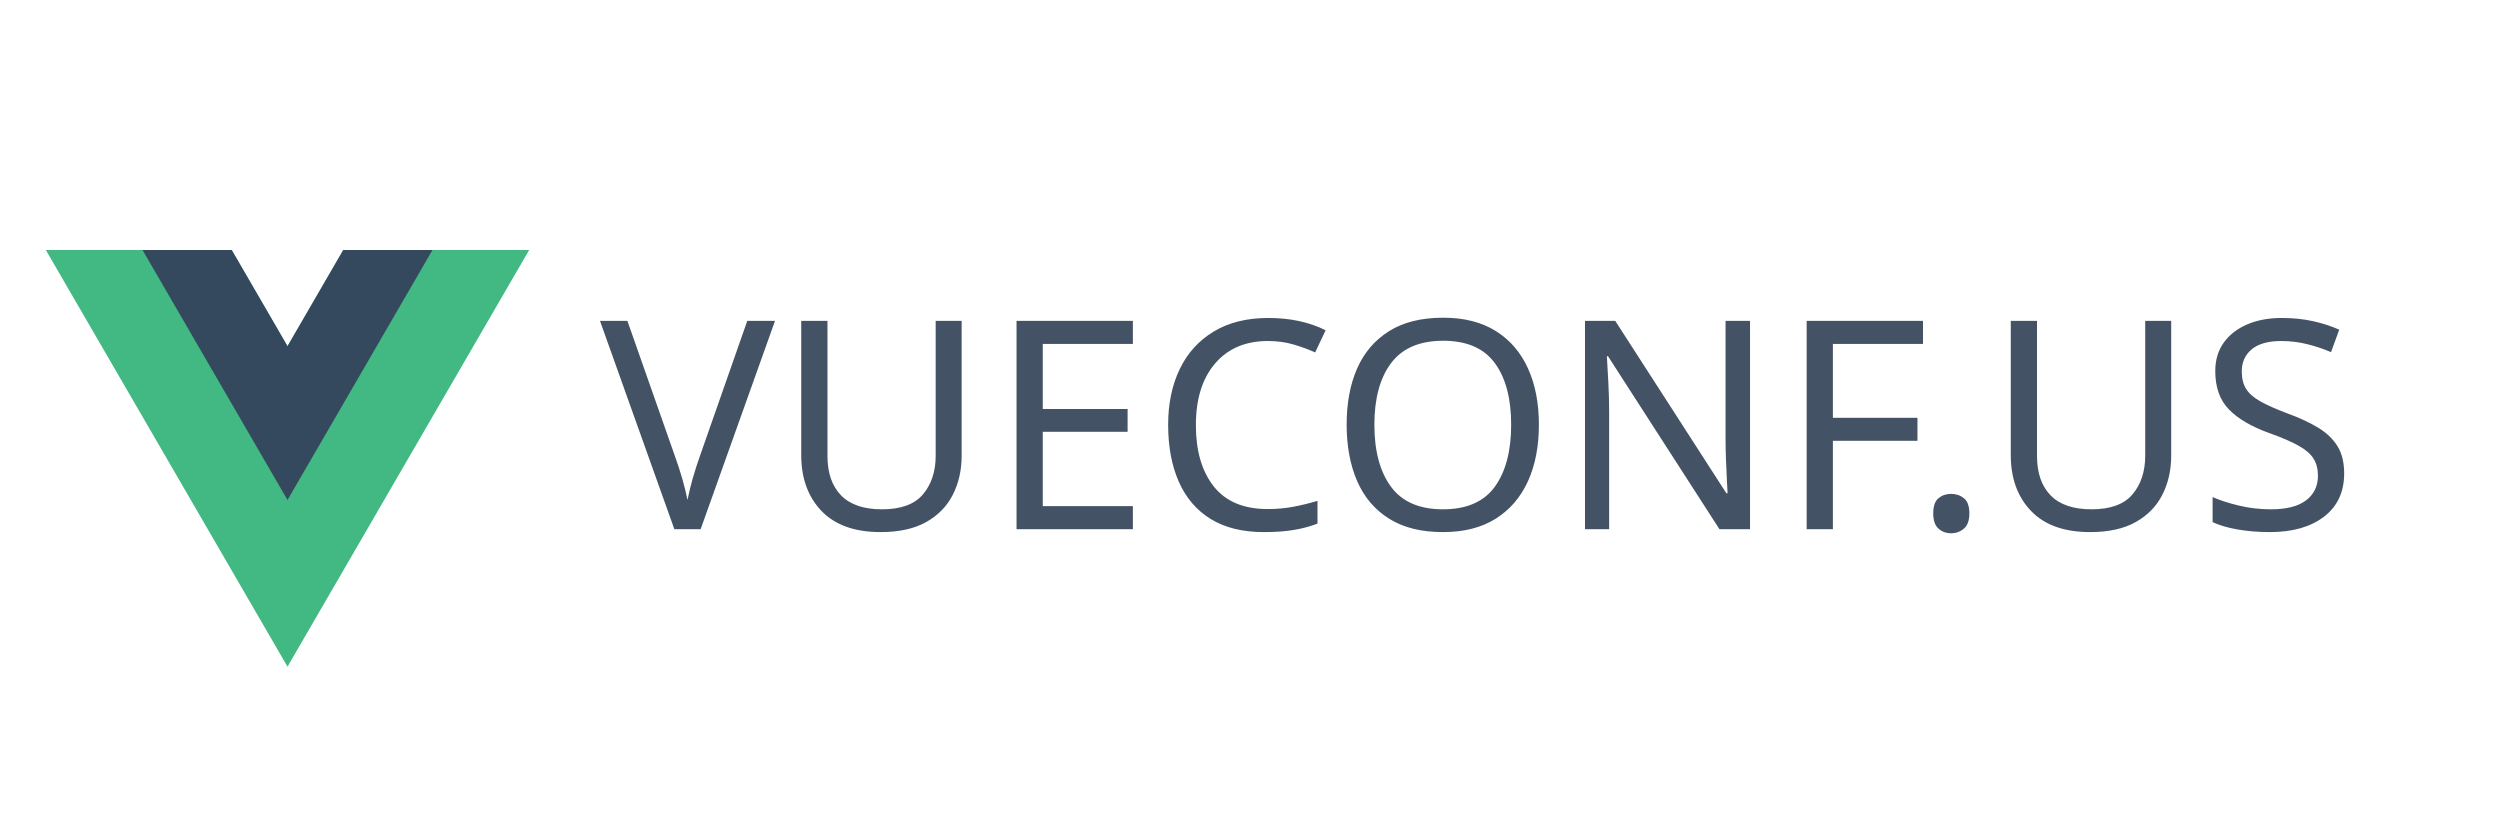
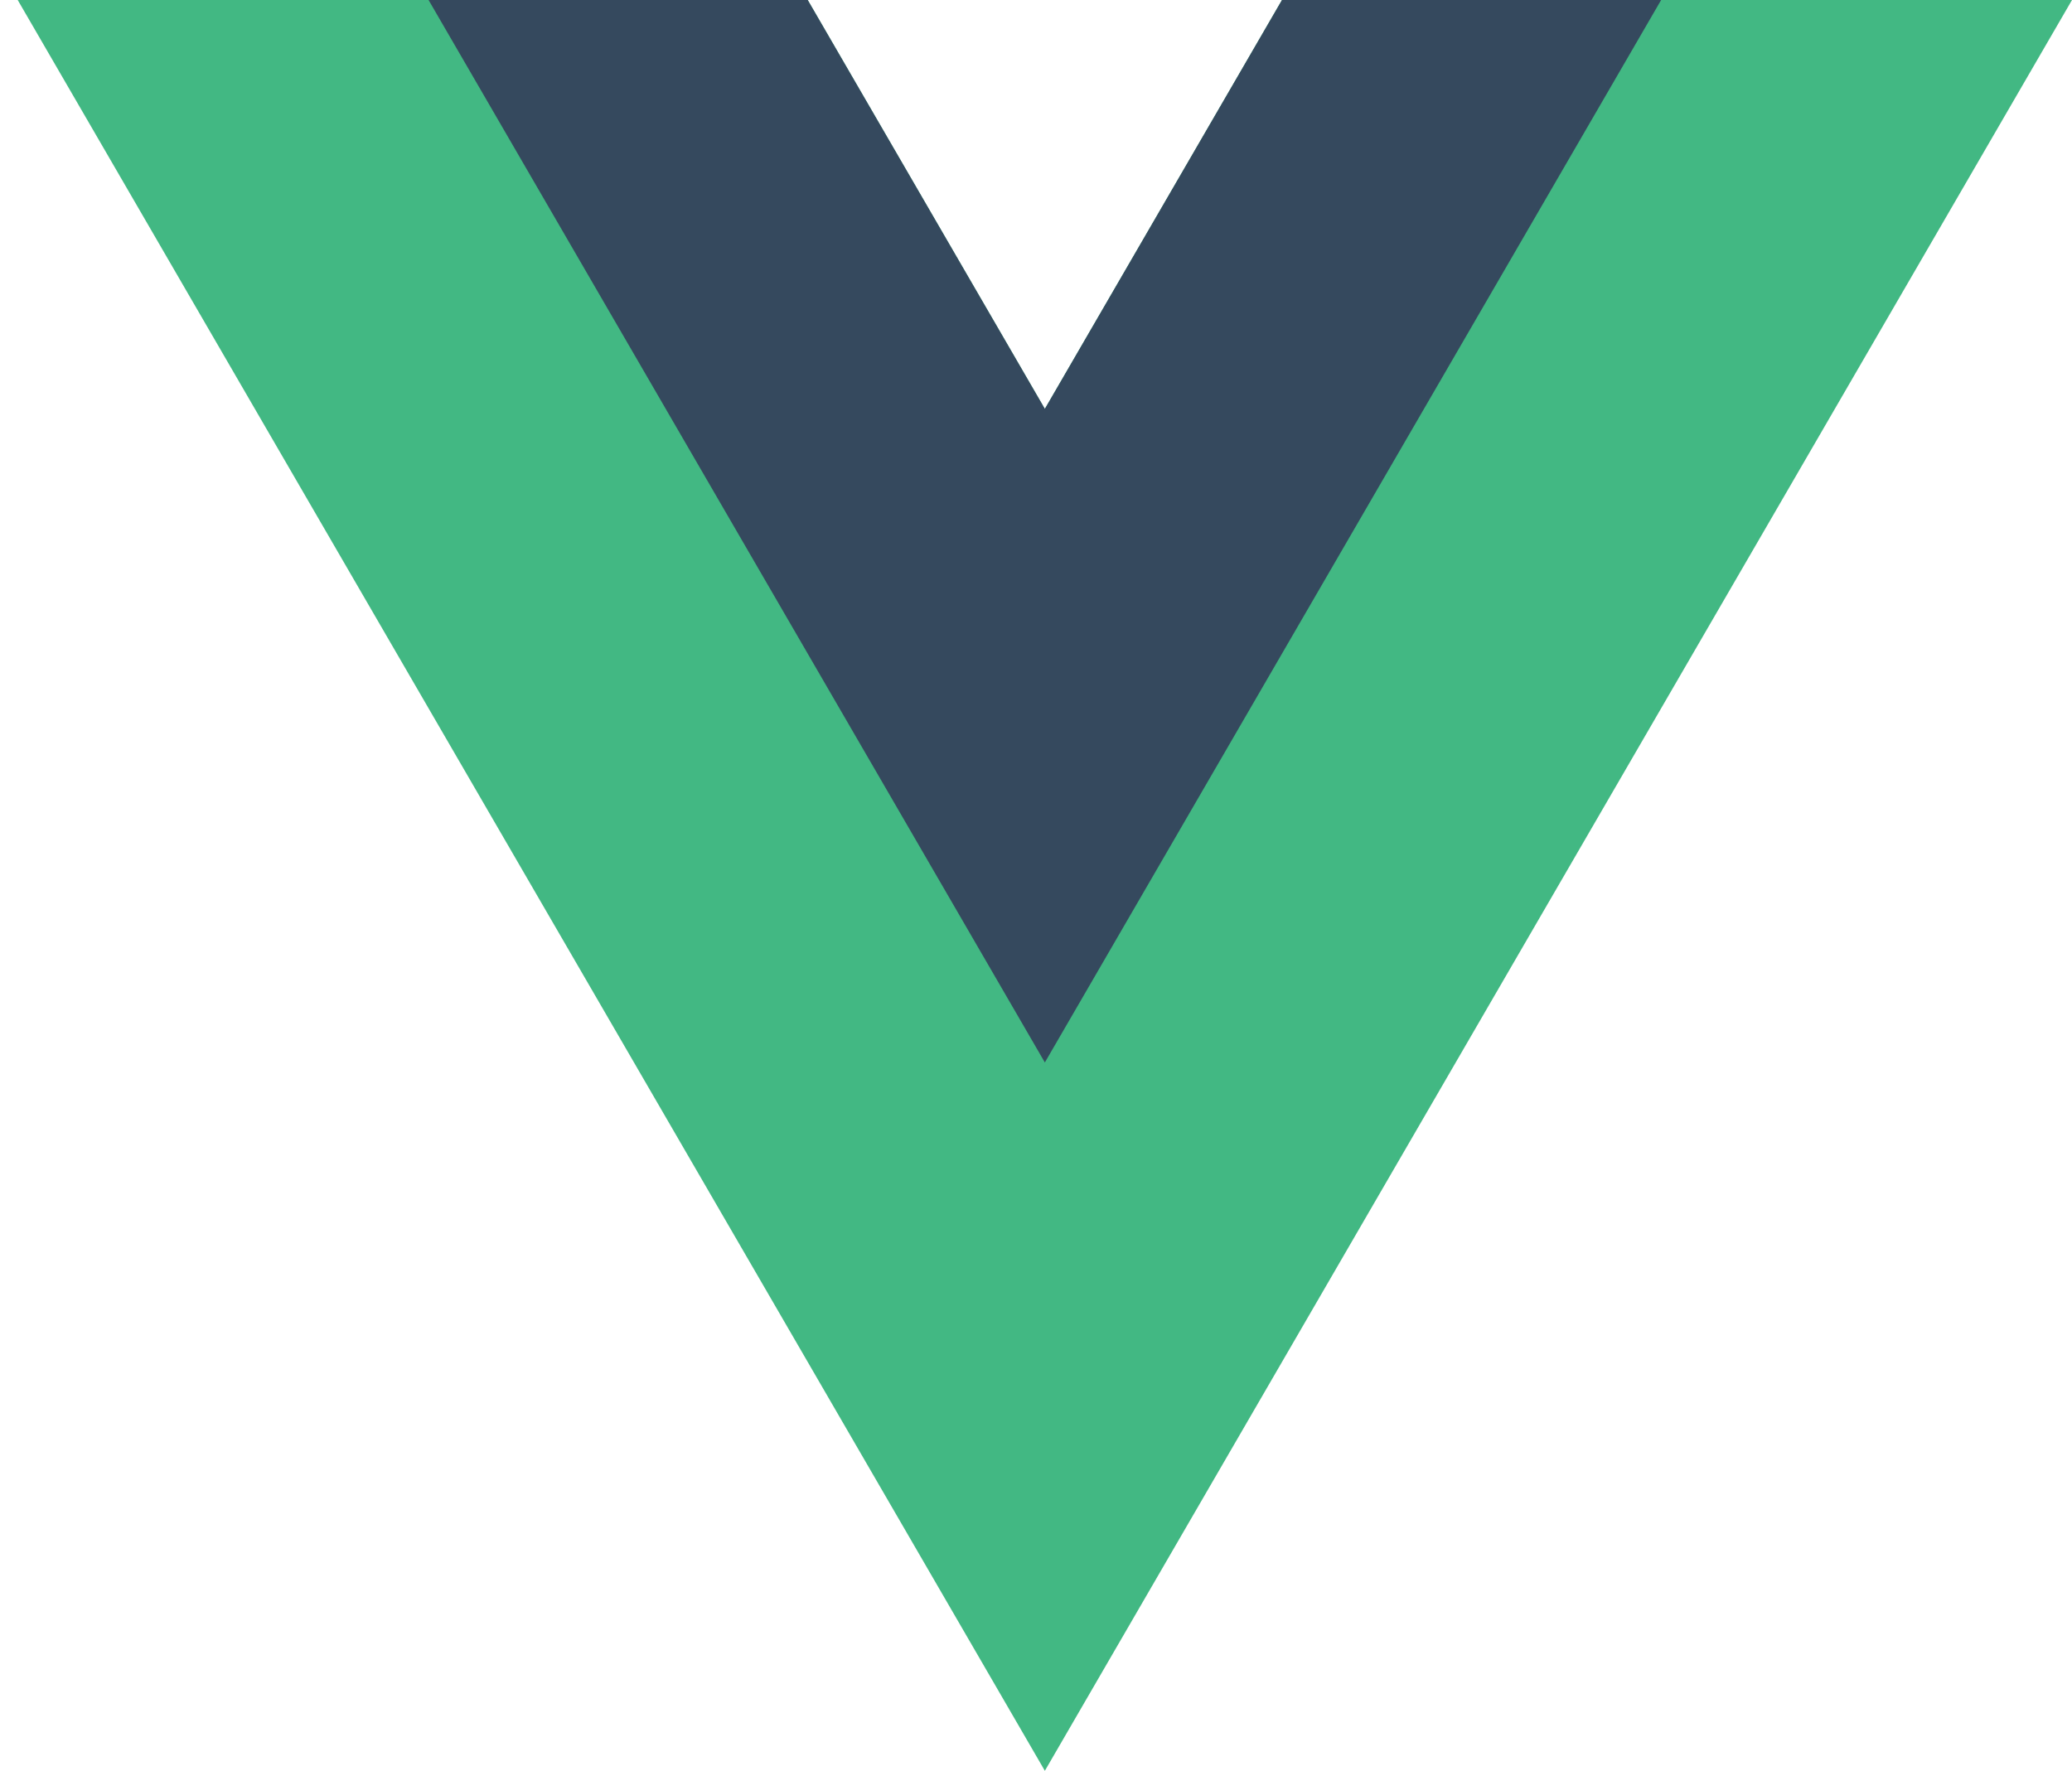
- <svg xmlns="http://www.w3.org/2000/svg" id="Layer_1" data-name="Layer 1" viewBox="0 0 600 200">
+ <svg xmlns="http://www.w3.org/2000/svg" id="Layer_1" data-name="Layer 1" viewBox="10 60 117 100">
  <defs>
    <style>.cls-1{fill:none;}.cls-2{clip-path:url(#clip-path);}.cls-3{fill:transparent;}.cls-4{clip-path:url(#clip-path-3);}.cls-5{fill:#42b883;}.cls-6{fill:#35495e;}.cls-12,.cls-7{font-size:70px;font-family:'Source Sans Pro',sans-serif;font-weight:400;}.cls-7{fill:#435365;}.cls-12{fill:#4cba86;}}</style>
    <clipPath id="clip-path">
      <rect class="cls-1" width="600" height="200" />
    </clipPath>
    <clipPath id="clip-path-3">
      <rect class="cls-1" x="11" y="60" width="116" height="100" />
    </clipPath>
  </defs>
  <g class="cls-2">
    <g class="cls-2">
      <rect class="cls-3" width="600" height="200" />
    </g>
    <g class="cls-4">
      <polygon class="cls-5" points="82.39 60 69 83.09 55.61 60 11 60 69 160 127 60 82.39 60" />
      <polygon class="cls-6" points="82.39 60 69 83.09 55.61 60 34.2 60 69 120 103.8 60 82.39 60" />
    </g>
    <g class="cls-2">
-       <text class="cls-7" transform="translate(144 127)">
-         <tspan class="cls-8">VUECONF.US</tspan>
-       </text>
+       <text class="cls-7" transform="translate(144 127)" />
    </g>
  </g>
</svg>
